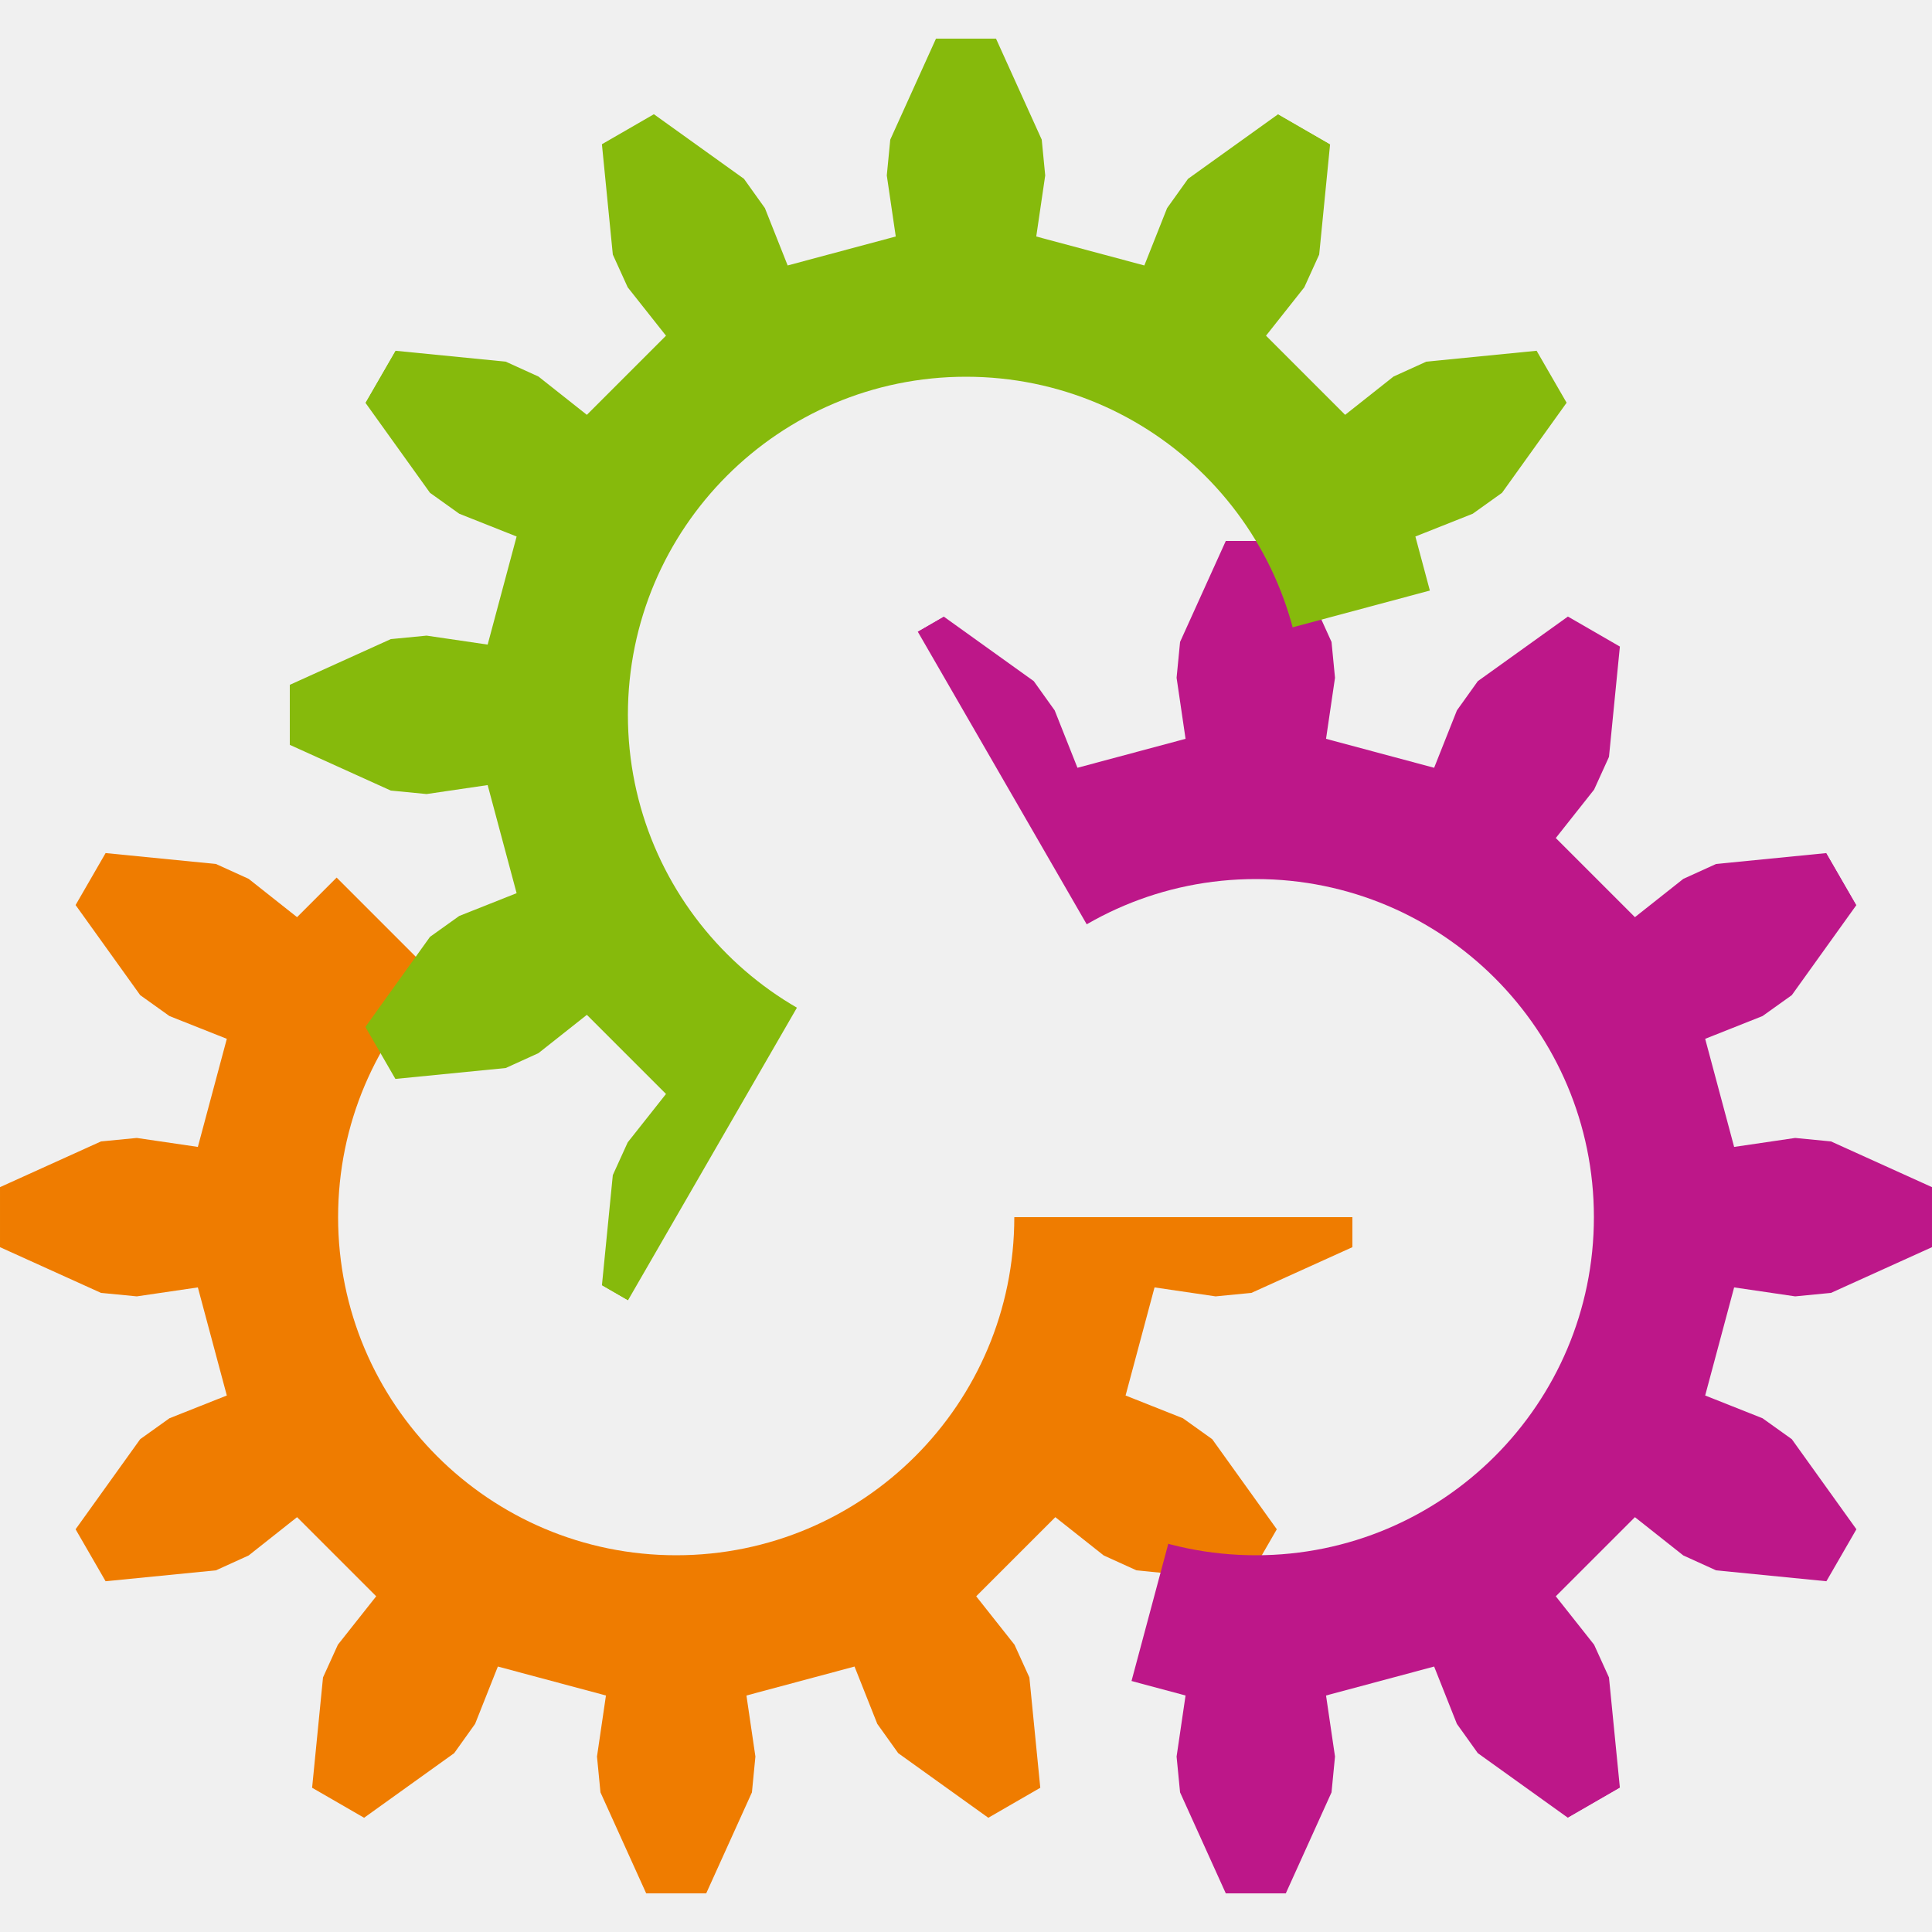
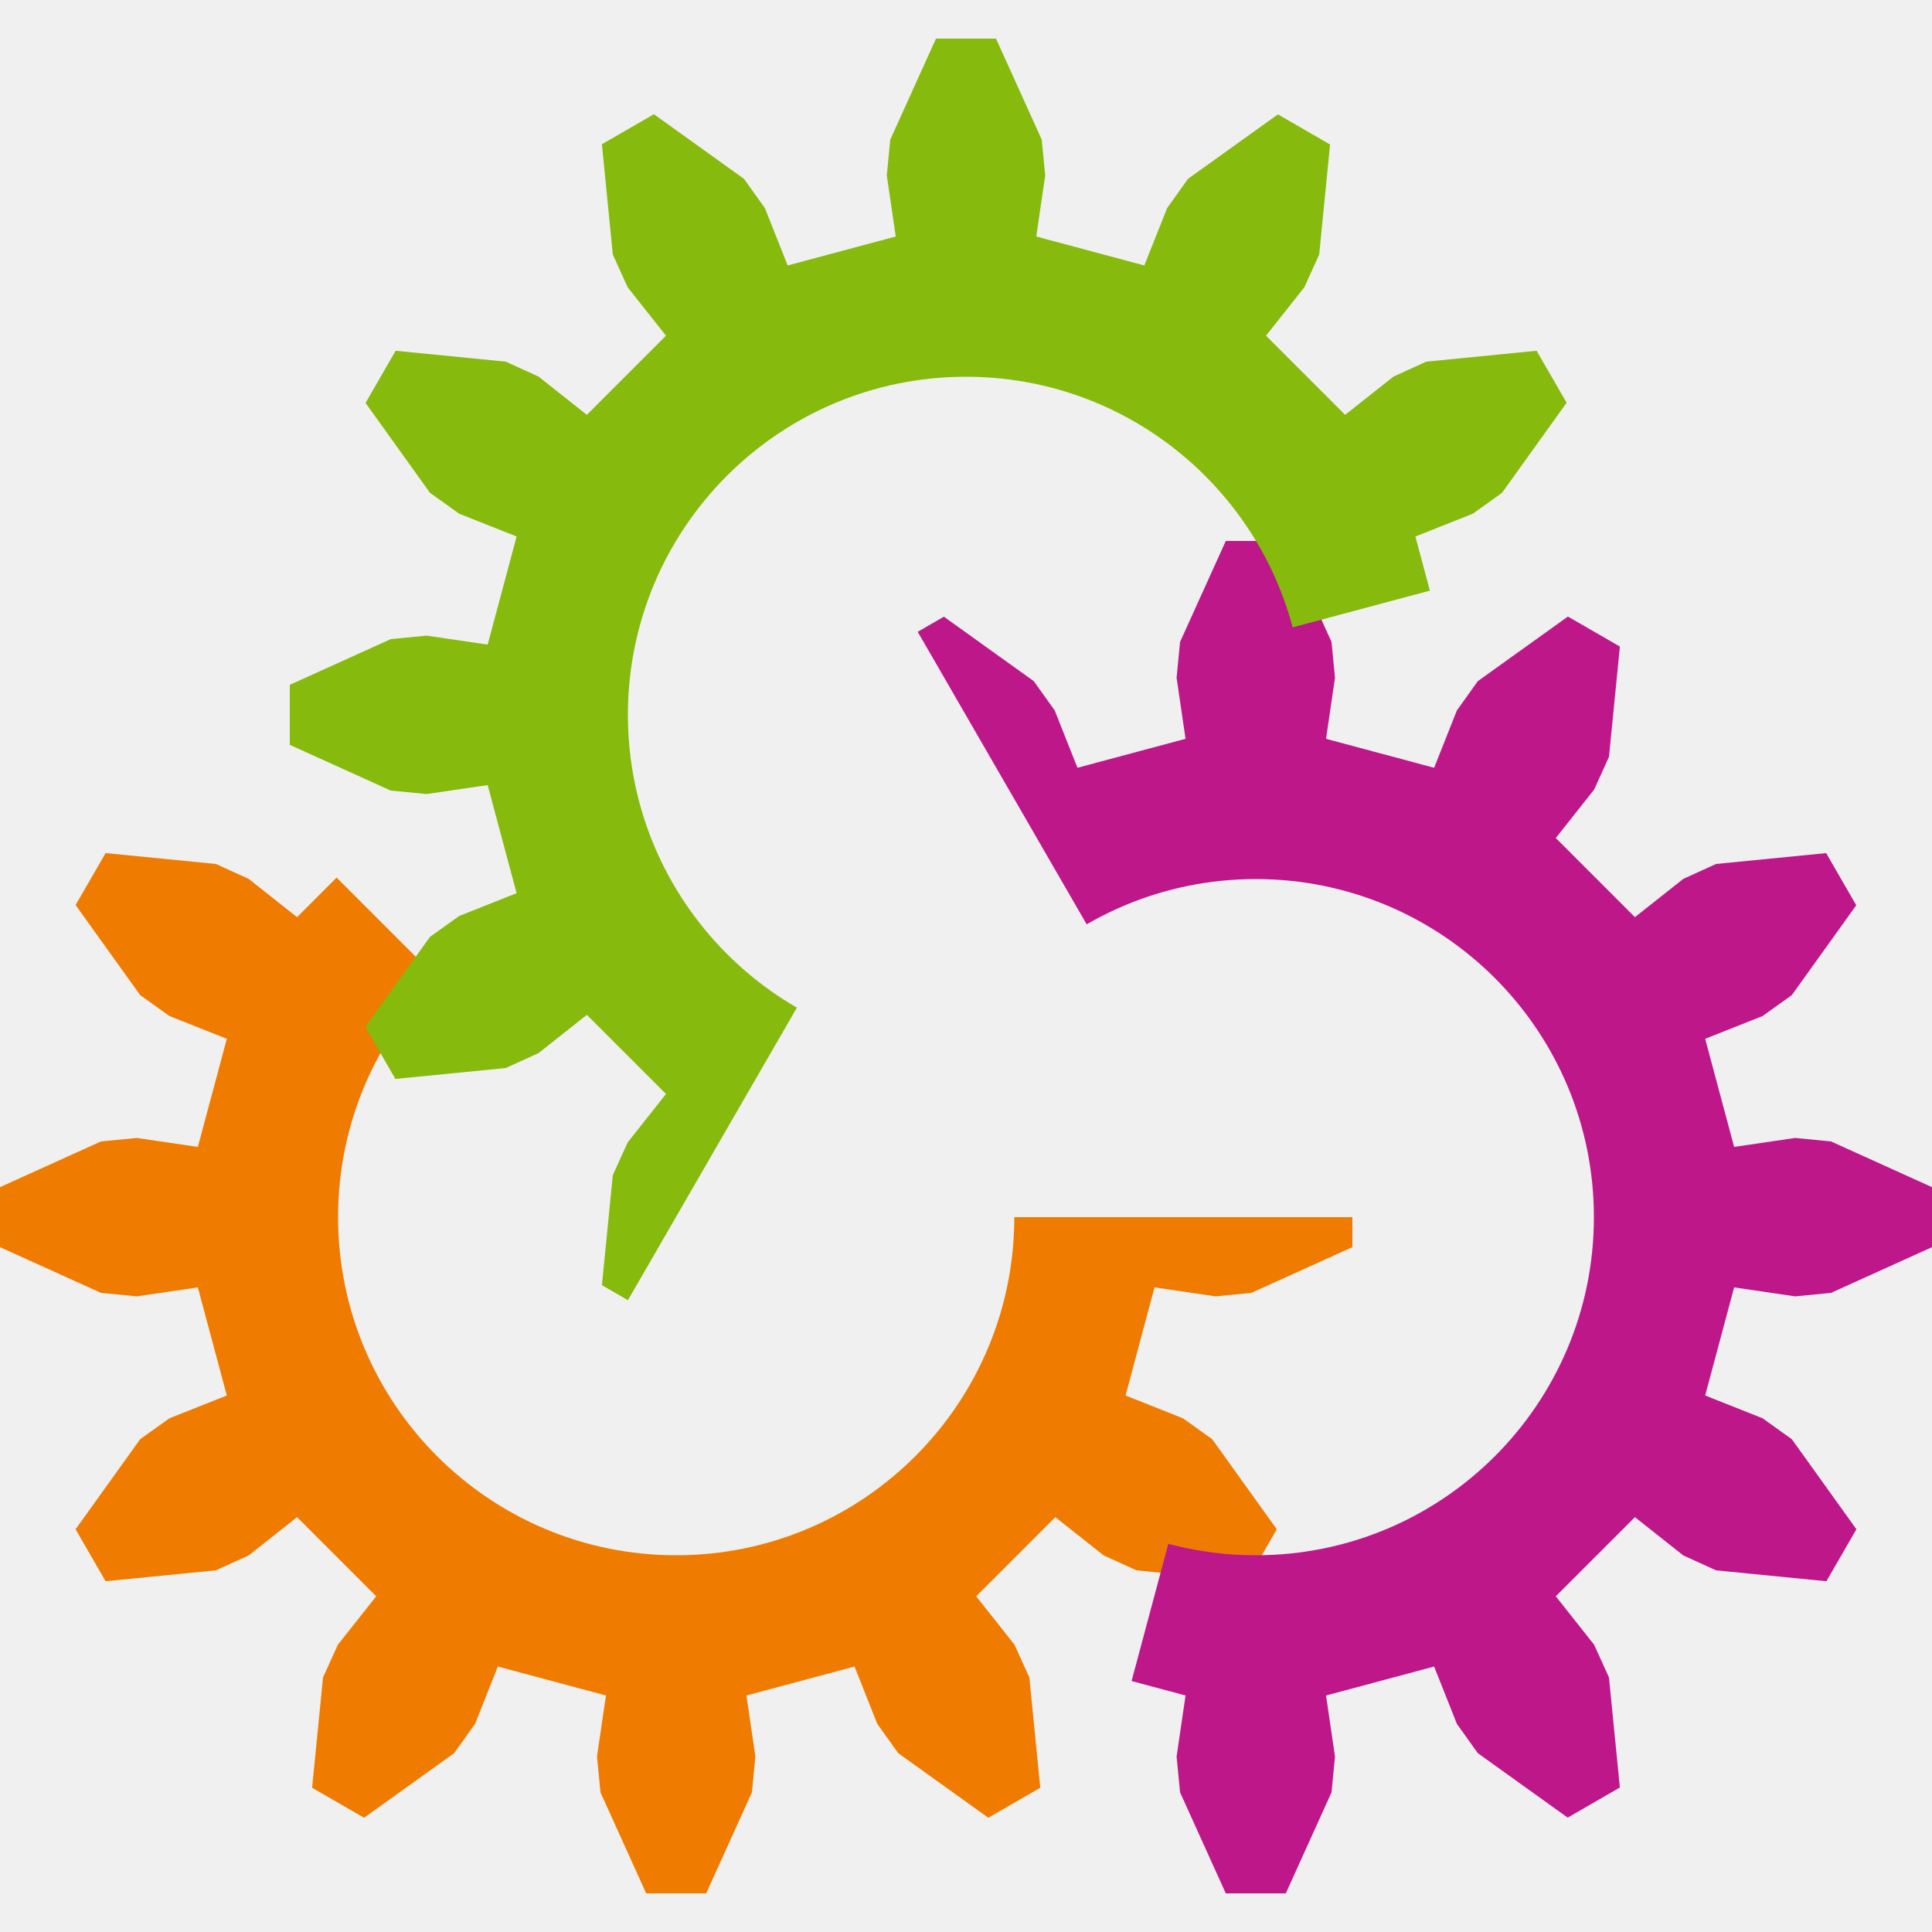
<svg xmlns="http://www.w3.org/2000/svg" version="1.1" id="xowl-logo" height="1000" width="1000">
  <defs id="mask-definitions">
    <mask id="mask-left" maskUnits="userSpaceOnUse">
-       <path id="mask-left-path" d="M -2.0881839e-6,280 350,630 700,630 700,980 -2.0881839e-6,980 Z" style="fill:#ffffff;fill-opacity:1;fill-rule:nonzero;stroke:none;stroke-width:62.5;stroke-miterlimit:4;stroke-dasharray:none;stroke-dashoffset:0;stroke-opacity:1" />
+       <path id="mask-left-path" d="M 0,280 350,630 700,630 700,980 0,980 Z" style="fill:#ffffff;fill-opacity:1;fill-rule:nonzero;stroke:none;stroke-width:62.5;stroke-miterlimit:4;stroke-dasharray:none;stroke-dashoffset:0;stroke-opacity:1" />
    </mask>
    <mask id="mask-right" maskUnits="userSpaceOnUse">
-       <path id="mask-right-path" d="M 521.891,1108.109 650,630 475,326.891 l 303.109,-175 350,606.218 z" style="fill:#ffffff;fill-opacity:1;fill-rule:nonzero;stroke:none;stroke-width:62.5;stroke-miterlimit:4;stroke-dasharray:none;stroke-dashoffset:0;stroke-opacity:1" />
+       <path id="mask-right-path" d="M 522,1108 650,630 475,327 l 303,-175 350,606 z" style="fill:#ffffff;fill-opacity:1;fill-rule:nonzero;stroke:none;stroke-width:62.5;stroke-miterlimit:4;stroke-dasharray:none;stroke-dashoffset:0;stroke-opacity:1" />
    </mask>
    <mask id="mask-top" maskUnits="userSpaceOnUse">
-       <path id="mask-top-path" d="M 978.109,241.891 500,370 325,673.109 l -303.109,-175 350,-606.218 z" style="fill:#ffffff;fill-opacity:1;fill-rule:nonzero;stroke:none;stroke-width:62.5;stroke-miterlimit:4;stroke-dasharray:none;stroke-dashoffset:0;stroke-opacity:1" />
+       <path id="mask-top-path" d="M 978,242 500,370 325,673 l -303,-175 350,-606 z" style="fill:#ffffff;fill-opacity:1;fill-rule:nonzero;stroke:none;stroke-width:62.5;stroke-miterlimit:4;stroke-dasharray:none;stroke-dashoffset:0;stroke-opacity:1" />
    </mask>
  </defs>
-   <g id="layer-left" style="display:inline">
-     <path id="gear-left" style="fill:#ef7c00;fill-opacity:1;stroke:none;stroke-width:1" mask="url(#mask-left)" d="m 334.467,280 -23.664,52.273 -1.801,18.535 4.641,31.602 -55.951,14.99 -11.781,-29.686 -10.828,-15.152 -46.631,-33.438 -26.902,15.533 5.643,57.102 7.707,16.953 19.82,25.047 -40.959,40.959 -25.047,-19.82 -16.953,-7.707 -57.102,-5.643 -15.533,26.902 33.438,46.631 15.152,10.828 29.686,11.781 -14.99,55.951 -31.602,-4.641 -18.535,1.801 -52.273,23.664 0,31.066 L 52.273,669.197 l 18.535,1.801 31.602,-4.641 14.99,55.951 -29.686,11.781 -15.152,10.828 -33.438,46.631 15.533,26.902 57.102,-5.643 16.953,-7.707 25.047,-19.82 40.959,40.959 -19.82,25.047 -7.707,16.953 -5.643,57.102 26.902,15.533 46.631,-33.438 10.828,-15.152 11.781,-29.686 55.951,14.99 -4.641,31.602 1.801,18.535 L 334.467,980 l 31.066,0 23.664,-52.273 1.801,-18.535 -4.641,-31.602 55.951,-14.99 11.781,29.686 10.828,15.152 46.631,33.438 26.902,-15.533 -5.643,-57.102 -7.707,-16.953 -19.82,-25.047 40.959,-40.959 25.047,19.82 16.953,7.707 57.102,5.643 15.533,-26.902 -33.438,-46.631 -15.152,-10.828 -29.686,-11.781 14.99,-55.951 31.602,4.641 18.535,-1.801 L 700,645.533 l 0,-31.066 -52.273,-23.664 -18.535,-1.801 -31.602,4.641 -14.99,-55.951 29.686,-11.781 15.152,-10.828 33.438,-46.631 -15.533,-26.902 -57.102,5.643 -16.953,7.707 -25.047,19.82 -40.959,-40.959 19.82,-25.047 7.707,-16.953 5.643,-57.102 -26.902,-15.533 -46.631,33.438 -10.828,15.152 -11.781,29.686 -55.951,-14.99 4.641,-31.602 -1.801,-18.535 L 365.533,280 334.467,280 Z M 350,455 A 175,175 0 0 1 525,630 175,175 0 0 1 350,805 175,175 0 0 1 175,630 175,175 0 0 1 350,455 Z" />
+   <g id="layer-left" style="display:inline" mask="url(#mask-left)">
+     <path id="gear-left" style="fill:#ef7c00;fill-opacity:1;stroke:none;stroke-width:1" transform="rotate(0 350 630)" d="m 334.467,280 -23.664,52.273 -1.801,18.535 4.641,31.602 -55.951,14.99 -11.781,-29.686 -10.828,-15.152 -46.631,-33.438 -26.902,15.533 5.643,57.102 7.707,16.953 19.82,25.047 -40.959,40.959 -25.047,-19.82 -16.953,-7.707 -57.102,-5.643 -15.533,26.902 33.438,46.631 15.152,10.828 29.686,11.781 -14.99,55.951 -31.602,-4.641 -18.535,1.801 -52.273,23.664 0,31.066 L 52.273,669.197 l 18.535,1.801 31.602,-4.641 14.99,55.951 -29.686,11.781 -15.152,10.828 -33.438,46.631 15.533,26.902 57.102,-5.643 16.953,-7.707 25.047,-19.82 40.959,40.959 -19.82,25.047 -7.707,16.953 -5.643,57.102 26.902,15.533 46.631,-33.438 10.828,-15.152 11.781,-29.686 55.951,14.99 -4.641,31.602 1.801,18.535 L 334.467,980 l 31.066,0 23.664,-52.273 1.801,-18.535 -4.641,-31.602 55.951,-14.99 11.781,29.686 10.828,15.152 46.631,33.438 26.902,-15.533 -5.643,-57.102 -7.707,-16.953 -19.82,-25.047 40.959,-40.959 25.047,19.82 16.953,7.707 57.102,5.643 15.533,-26.902 -33.438,-46.631 -15.152,-10.828 -29.686,-11.781 14.99,-55.951 31.602,4.641 18.535,-1.801 L 700,645.533 l 0,-31.066 -52.273,-23.664 -18.535,-1.801 -31.602,4.641 -14.99,-55.951 29.686,-11.781 15.152,-10.828 33.438,-46.631 -15.533,-26.902 -57.102,5.643 -16.953,7.707 -25.047,19.82 -40.959,-40.959 19.82,-25.047 7.707,-16.953 5.643,-57.102 -26.902,-15.533 -46.631,33.438 -10.828,15.152 -11.781,29.686 -55.951,-14.99 4.641,-31.602 -1.801,-18.535 L 365.533,280 334.467,280 Z M 350,455 A 175,175 0 0 1 525,630 175,175 0 0 1 350,805 175,175 0 0 1 175,630 175,175 0 0 1 350,455 Z" />
  </g>
-   <g id="layer-right" style="display:inline">
-     <path id="gear-right" style="fill:#bd1789;fill-opacity:1;stroke:none;stroke-width:1" mask="url(#mask-right)" d="m 634.467,280 -23.664,52.273 -1.801,18.535 4.641,31.602 -55.951,14.99 -11.781,-29.686 -10.828,-15.152 -46.631,-33.438 -26.902,15.533 5.643,57.102 7.707,16.953 19.82,25.047 -40.959,40.959 -25.047,-19.82 -16.953,-7.707 -57.102,-5.643 -15.533,26.902 33.438,46.631 15.152,10.828 29.686,11.781 -14.99,55.951 -31.602,-4.641 -18.535,1.801 L 300,614.467 l 0,31.066 52.273,23.664 18.535,1.801 31.602,-4.641 14.99,55.951 -29.686,11.781 -15.152,10.828 -33.438,46.631 15.533,26.902 57.102,-5.643 16.953,-7.707 25.047,-19.82 40.959,40.959 -19.82,25.047 -7.707,16.953 -5.643,57.102 26.902,15.533 46.631,-33.438 10.828,-15.152 11.781,-29.686 55.951,14.99 -4.641,31.602 1.801,18.535 23.664,52.273 31.066,0 23.664,-52.273 1.801,-18.535 -4.641,-31.602 55.951,-14.99 11.781,29.686 10.828,15.152 46.631,33.438 26.902,-15.533 -5.643,-57.102 -7.707,-16.953 -19.82,-25.047 40.959,-40.959 25.047,19.82 16.953,7.707 57.102,5.643 15.533,-26.902 -33.438,-46.631 -15.152,-10.828 -29.686,-11.781 14.99,-55.951 31.602,4.641 18.535,-1.801 52.273,-23.664 0,-31.066 -52.273,-23.664 -18.535,-1.801 -31.602,4.641 -14.99,-55.951 29.686,-11.781 15.152,-10.828 33.438,-46.631 -15.533,-26.902 -57.102,5.643 -16.953,7.707 -25.047,19.82 -40.959,-40.959 19.82,-25.047 7.707,-16.953 5.643,-57.102 -26.902,-15.533 -46.631,33.438 -10.828,15.152 -11.781,29.686 -55.951,-14.99 4.641,-31.602 -1.801,-18.535 -23.664,-52.273 -31.066,0 z m 15.533,175 a 175,175 0 0 1 175,175 175,175 0 0 1 -175,175 175,175 0 0 1 -175,-175 175,175 0 0 1 175,-175 z" />
+   <g id="layer-right" style="display:inline" mask="url(#mask-right)">
+     <path id="gear-right" style="fill:#bd1789;fill-opacity:1;stroke:none;stroke-width:1" transform="rotate(0 650 630)" d="m 634.467,280 -23.664,52.273 -1.801,18.535 4.641,31.602 -55.951,14.99 -11.781,-29.686 -10.828,-15.152 -46.631,-33.438 -26.902,15.533 5.643,57.102 7.707,16.953 19.82,25.047 -40.959,40.959 -25.047,-19.82 -16.953,-7.707 -57.102,-5.643 -15.533,26.902 33.438,46.631 15.152,10.828 29.686,11.781 -14.99,55.951 -31.602,-4.641 -18.535,1.801 L 300,614.467 l 0,31.066 52.273,23.664 18.535,1.801 31.602,-4.641 14.99,55.951 -29.686,11.781 -15.152,10.828 -33.438,46.631 15.533,26.902 57.102,-5.643 16.953,-7.707 25.047,-19.82 40.959,40.959 -19.82,25.047 -7.707,16.953 -5.643,57.102 26.902,15.533 46.631,-33.438 10.828,-15.152 11.781,-29.686 55.951,14.99 -4.641,31.602 1.801,18.535 23.664,52.273 31.066,0 23.664,-52.273 1.801,-18.535 -4.641,-31.602 55.951,-14.99 11.781,29.686 10.828,15.152 46.631,33.438 26.902,-15.533 -5.643,-57.102 -7.707,-16.953 -19.82,-25.047 40.959,-40.959 25.047,19.82 16.953,7.707 57.102,5.643 15.533,-26.902 -33.438,-46.631 -15.152,-10.828 -29.686,-11.781 14.99,-55.951 31.602,4.641 18.535,-1.801 52.273,-23.664 0,-31.066 -52.273,-23.664 -18.535,-1.801 -31.602,4.641 -14.99,-55.951 29.686,-11.781 15.152,-10.828 33.438,-46.631 -15.533,-26.902 -57.102,5.643 -16.953,7.707 -25.047,19.82 -40.959,-40.959 19.82,-25.047 7.707,-16.953 5.643,-57.102 -26.902,-15.533 -46.631,33.438 -10.828,15.152 -11.781,29.686 -55.951,-14.99 4.641,-31.602 -1.801,-18.535 -23.664,-52.273 -31.066,0 z m 15.533,175 a 175,175 0 0 1 175,175 175,175 0 0 1 -175,175 175,175 0 0 1 -175,-175 175,175 0 0 1 175,-175 z" />
  </g>
-   <g id="layer-top" style="display:inline">
-     <path id="gear-top" style="fill:#86ba0c;fill-opacity:1;stroke:none;stroke-width:1" mask="url(#mask-top)" d="m 484.467,20 -23.664,52.273 -1.801,18.535 4.641,31.602 -55.951,14.99 -11.781,-29.686 -10.828,-15.152 -46.631,-33.438 -26.902,15.533 5.643,57.102 7.707,16.953 19.82,25.047 -40.959,40.959 -25.047,-19.82 -16.953,-7.707 -57.102,-5.643 -15.533,26.902 33.438,46.631 15.152,10.828 29.686,11.781 -14.99,55.951 -31.602,-4.641 -18.535,1.801 L 150,354.467 l 0,31.066 52.273,23.664 18.535,1.801 31.602,-4.641 14.99,55.951 -29.686,11.781 -15.152,10.828 -33.438,46.631 15.533,26.902 57.102,-5.643 16.953,-7.707 25.047,-19.82 40.959,40.959 -19.82,25.047 -7.707,16.953 -5.643,57.102 26.902,15.533 46.631,-33.438 10.828,-15.152 11.781,-29.686 55.951,14.99 -4.641,31.602 1.801,18.535 23.664,52.273 31.066,0 23.664,-52.273 1.801,-18.535 -4.641,-31.602 55.951,-14.99 11.781,29.686 10.828,15.152 46.631,33.438 26.902,-15.533 -5.643,-57.102 -7.707,-16.953 -19.82,-25.047 40.959,-40.959 25.047,19.82 16.953,7.707 57.102,5.643 15.533,-26.902 -33.438,-46.631 -15.152,-10.828 -29.686,-11.781 14.99,-55.951 31.602,4.641 18.535,-1.801 L 850,385.533 l 0,-31.066 -52.273,-23.664 -18.535,-1.801 -31.602,4.641 -14.99,-55.951 29.686,-11.781 15.152,-10.828 33.438,-46.631 -15.533,-26.902 -57.102,5.643 -16.953,7.707 -25.047,19.82 -40.959,-40.959 19.82,-25.047 7.707,-16.953 5.643,-57.102 -26.902,-15.533 -46.631,33.438 -10.828,15.152 -11.781,29.686 -55.951,-14.99 4.641,-31.602 -1.801,-18.535 -23.664,-52.273 -31.066,0 z m 15.533,175 a 175,175 0 0 1 175,175 175,175 0 0 1 -175,175 175,175 0 0 1 -175,-175 175,175 0 0 1 175,-175 z" />
+   <g id="layer-top" style="display:inline" mask="url(#mask-top)">
+     <path id="gear-top" style="fill:#86ba0c;fill-opacity:1;stroke:none;stroke-width:1" transform="rotate(0 500 370)" d="m 484.467,20 -23.664,52.273 -1.801,18.535 4.641,31.602 -55.951,14.99 -11.781,-29.686 -10.828,-15.152 -46.631,-33.438 -26.902,15.533 5.643,57.102 7.707,16.953 19.82,25.047 -40.959,40.959 -25.047,-19.82 -16.953,-7.707 -57.102,-5.643 -15.533,26.902 33.438,46.631 15.152,10.828 29.686,11.781 -14.99,55.951 -31.602,-4.641 -18.535,1.801 L 150,354.467 l 0,31.066 52.273,23.664 18.535,1.801 31.602,-4.641 14.99,55.951 -29.686,11.781 -15.152,10.828 -33.438,46.631 15.533,26.902 57.102,-5.643 16.953,-7.707 25.047,-19.82 40.959,40.959 -19.82,25.047 -7.707,16.953 -5.643,57.102 26.902,15.533 46.631,-33.438 10.828,-15.152 11.781,-29.686 55.951,14.99 -4.641,31.602 1.801,18.535 23.664,52.273 31.066,0 23.664,-52.273 1.801,-18.535 -4.641,-31.602 55.951,-14.99 11.781,29.686 10.828,15.152 46.631,33.438 26.902,-15.533 -5.643,-57.102 -7.707,-16.953 -19.82,-25.047 40.959,-40.959 25.047,19.82 16.953,7.707 57.102,5.643 15.533,-26.902 -33.438,-46.631 -15.152,-10.828 -29.686,-11.781 14.99,-55.951 31.602,4.641 18.535,-1.801 L 850,385.533 l 0,-31.066 -52.273,-23.664 -18.535,-1.801 -31.602,4.641 -14.99,-55.951 29.686,-11.781 15.152,-10.828 33.438,-46.631 -15.533,-26.902 -57.102,5.643 -16.953,7.707 -25.047,19.82 -40.959,-40.959 19.82,-25.047 7.707,-16.953 5.643,-57.102 -26.902,-15.533 -46.631,33.438 -10.828,15.152 -11.781,29.686 -55.951,-14.99 4.641,-31.602 -1.801,-18.535 -23.664,-52.273 -31.066,0 z m 15.533,175 a 175,175 0 0 1 175,175 175,175 0 0 1 -175,175 175,175 0 0 1 -175,-175 175,175 0 0 1 175,-175 z" />
  </g>
</svg>
